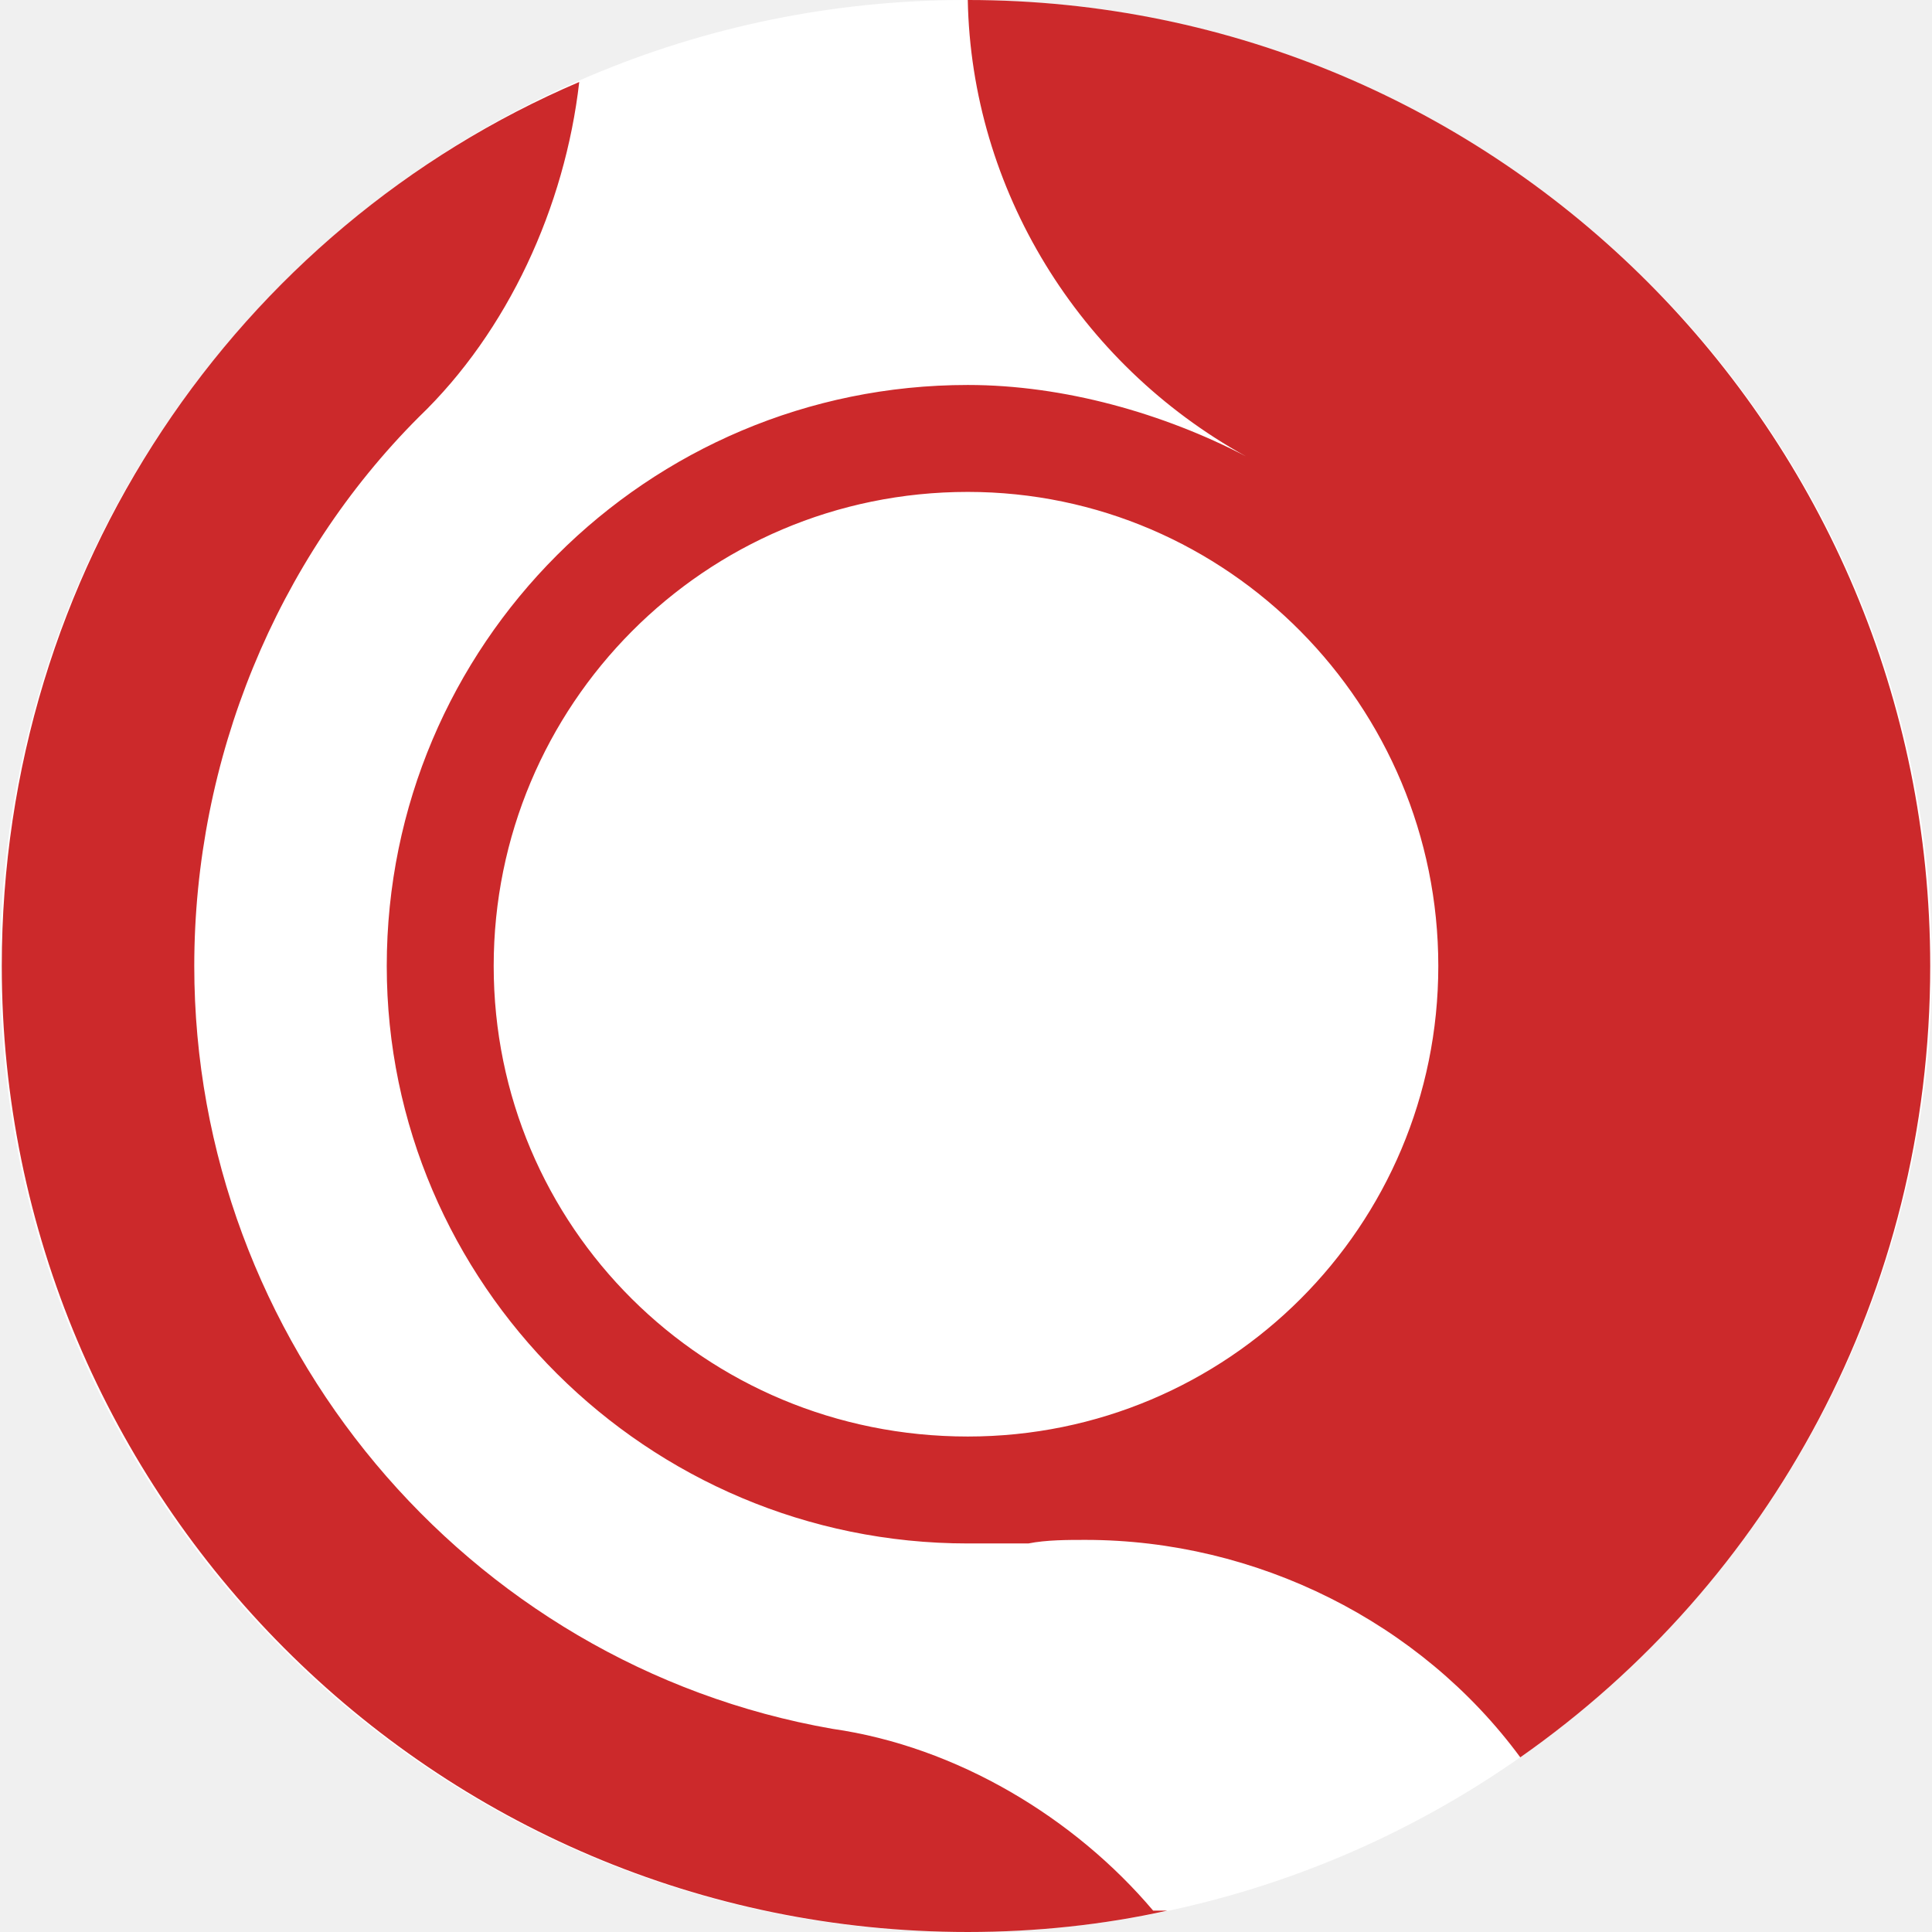
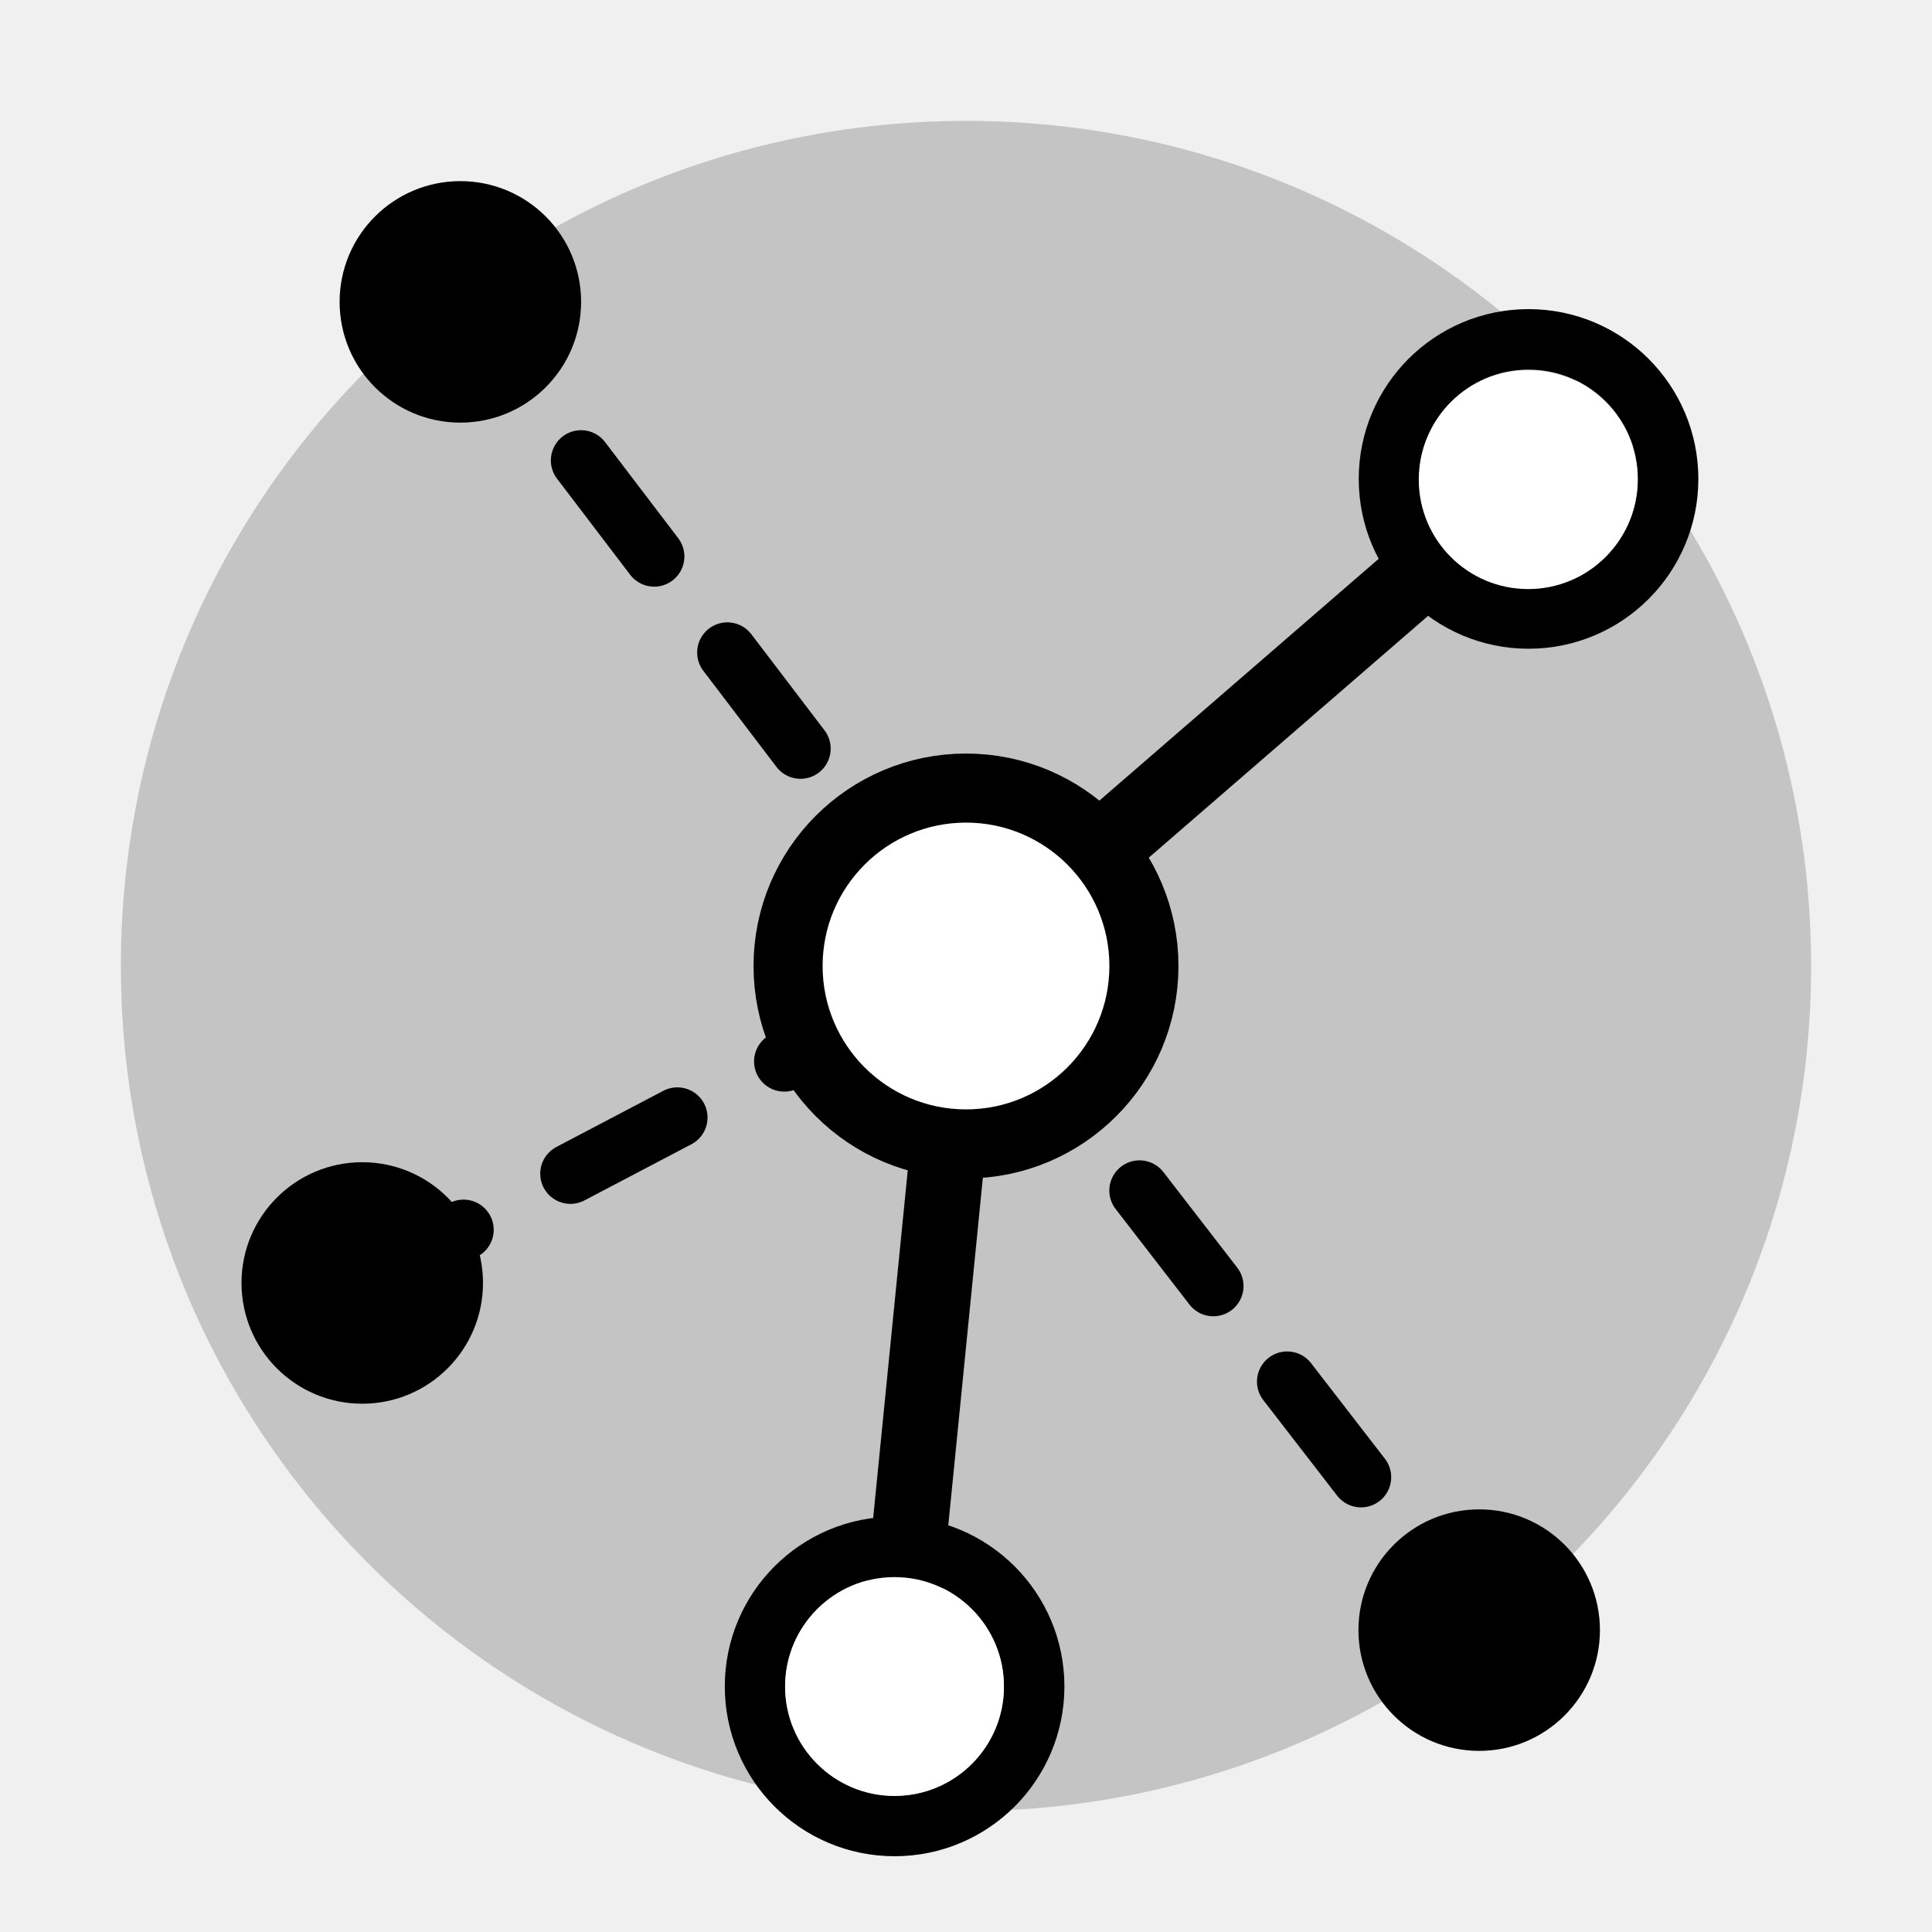
- <svg xmlns="http://www.w3.org/2000/svg" xml:space="preserve" width="256" height="256" version="1.1" style="fill-rule:evenodd" viewBox="0 0 7224.889 7224.889" id="svg2">
+ <svg xmlns="http://www.w3.org/2000/svg" xmlns:ns1="http://www.openswatchbook.org/uri/2009/osb" id="svg2" viewBox="0 0 7224.889 7224.889" style="fill-rule:evenodd" version="1.1" height="256" width="256" xml:space="preserve">
  <defs id="defs4">
+     <linearGradient id="linearGradient9657" ns1:paint="solid">
+       <stop style="stop-color:#c4c4c4;stop-opacity:1;" offset="0" id="stop9659" />
+     </linearGradient>
    <style type="text/css" id="style6">
    .fil2 {fill:black}
    .fil4 {fill:black}
    .fil0 {fill:#333333}
    .fil1 {fill:#999999}
    .fil9 {fill:#E6E6E6}
    .fil8 {fill:white}
    .fil7 {fill:white}
    .fil6 {fill:#CC292B}
    .fil3 {fill:#D12421}
    .fil5 {fill:#CC292B}
   </style>
  </defs>
-   <g id="g4250" transform="matrix(13.33005,0,0,13.33005,-40254.859,-91799.803)">
-     <circle transform="translate(-2292.143,591.6795)" style="fill:#ffffff;fill-rule:evenodd" class="fil1" cx="5583" cy="6566" r="271" id="circle30-4" d="m 5854,6566 c 0,149.669 -121.331,271 -271,271 -149.669,0 -271,-121.331 -271,-271 0,-149.669 121.331,-271 271,-271 149.669,0 271,121.331 271,271 z" />
-     <path style="fill:#cc292b;fill-rule:evenodd" class="fil6" d="m 3291.357,6886.68 c 149,0 270,121 270,271 0,92 -45,173 -115,222 -28,-38 -74,-61 -122,-61 -5,0 -11,0 -16,1 -5,0 -12,0 -17,0 -90,0 -163,-73 -163,-162 0,-90 73,-163 163,-163 27,0 55,8 78,20 -47,-26 -77,-75 -78,-128 z m 56,536 c -18,4 -37,6 -56,6 -150,0 -271,-122 -271,-271 0,-111 66,-207 162,-248 -4,35 -20,70 -45,94 -40,40 -63,96 -63,154 0,105 76,196 179,214 35,5 68,25 90,51 l 4,0 z m 76,-265 c 0,-73 -59,-133 -132,-133 -74,0 -133,60 -133,133 0,73 59,132 133,132 73,0 132,-59 132,-132 z" id="path124-6" />
-   </g>
+   <circle style="fill:#c4c4c4;fill-opacity:1;fill-rule:nonzero;stroke:none;stroke-width:44.676;stroke-linecap:round;stroke-miterlimit:4;stroke-dasharray:0, 44.676, 89.352, 134.027, 178.703, 223.379, 268.055, 312.73, 357.406, 402.082, 446.758, 491.434, 536.109, 580.785, 625.461;stroke-dashoffset:0;stroke-opacity:1" id="path8211" cx="3612.444" cy="3612.444" r="3160.366" />
+   <circle style="fill:#000000;fill-opacity:1;fill-rule:nonzero;stroke:none;stroke-width:1;stroke-miterlimit:4;stroke-dasharray:none;stroke-dashoffset:0;stroke-opacity:1" id="path9127" cx="1721.555" cy="1128.889" r="451.556" />
+   <circle style="fill:#000000;fill-opacity:1;fill-rule:nonzero;stroke:none;stroke-width:1;stroke-miterlimit:4;stroke-dasharray:none;stroke-dashoffset:0;stroke-opacity:1" id="path9127-3" cx="1354.667" cy="4797.777" r="451.556" />
+   <circle style="fill:#000000;fill-opacity:1;fill-rule:nonzero;stroke:none;stroke-width:1;stroke-miterlimit:4;stroke-dasharray:none;stroke-dashoffset:0;stroke-opacity:1" id="path9127-6" cx="5531.555" cy="6095.999" r="451.556" />
+   <ellipse style="fill:none;fill-opacity:1;fill-rule:nonzero;stroke:#000000;stroke-width:226.177;stroke-miterlimit:4;stroke-dasharray:none;stroke-dashoffset:0;stroke-opacity:1" id="path9127-7" cx="5716.121" cy="1790.991" rx="521.912" ry="521.912" />
+   <ellipse style="fill:none;fill-opacity:1;fill-rule:nonzero;stroke:#000000;stroke-width:226.177;stroke-miterlimit:4;stroke-dasharray:none;stroke-dashoffset:0;stroke-opacity:1" id="path9127-7-5" cx="3345.454" cy="6306.545" rx="521.912" ry="521.912" />
+   <circle style="fill:none;fill-opacity:1;fill-rule:nonzero;stroke:#000000;stroke-width:282.222;stroke-miterlimit:4;stroke-dasharray:none;stroke-dashoffset:0;stroke-opacity:1" id="path9127-7-3" cx="3612.444" cy="3612.444" r="653.395" />
+   <path style="fill:none;fill-rule:evenodd;stroke:#000000;stroke-width:225.778;stroke-linecap:round;stroke-linejoin:miter;stroke-opacity:1;stroke-miterlimit:4;stroke-dasharray:451.556,451.556;stroke-dashoffset:158.044" d="M 1721.555,1128.889 3612.444,3612.444" id="path9303" />
+   <path style="fill:none;fill-rule:evenodd;stroke:#000000;stroke-width:225.778;stroke-linecap:round;stroke-linejoin:miter;stroke-opacity:1;stroke-miterlimit:4;stroke-dasharray:451.556,451.556;stroke-dashoffset:587.021" d="M 3612.444,3612.444 1354.667,4797.777" id="path9305" />
+   <path style="fill:none;fill-rule:evenodd;stroke:#000000;stroke-width:282.222;stroke-linecap:butt;stroke-linejoin:miter;stroke-opacity:1;stroke-miterlimit:4;stroke-dasharray:none" d="M 3612.444,3612.444 5715,1792.111" id="path9307" />
+   <path style="fill:none;fill-rule:evenodd;stroke:#000000;stroke-width:225.778;stroke-linecap:round;stroke-linejoin:miter;stroke-opacity:1;stroke-miterlimit:4;stroke-dasharray:451.556,451.556;stroke-dashoffset:745.066" d="m 3612.444,3612.444 1919.111,2483.555" id="path9309" />
+   <path style="fill:none;fill-rule:evenodd;stroke:#000000;stroke-width:282.222;stroke-linecap:butt;stroke-linejoin:miter;stroke-opacity:1;stroke-miterlimit:4;stroke-dasharray:none" d="M 3612.444,3612.444 3344.334,6307.666" id="path9311" />
+   <circle style="fill:#ffffff;fill-opacity:1;fill-rule:nonzero;stroke:none;stroke-width:225.778;stroke-miterlimit:4;stroke-dasharray:none;stroke-dashoffset:0;stroke-opacity:1" id="path9197" cx="3612.444" cy="3612.444" r="536.222" />
+   <circle style="fill:#ffffff;fill-opacity:1;fill-rule:nonzero;stroke:none;stroke-width:8;stroke-linecap:round;stroke-miterlimit:4;stroke-dasharray:16, 16;stroke-dashoffset:26.4;stroke-opacity:1" id="path9313" cx="3345.057" cy="6306.942" r="409.222" />
+   <circle style="fill:#ffffff;fill-opacity:1;fill-rule:nonzero;stroke:none;stroke-width:8;stroke-linecap:round;stroke-miterlimit:4;stroke-dasharray:16, 16;stroke-dashoffset:26.4;stroke-opacity:1" id="path9313-9" cx="5714.82" cy="1793.664" r="409.222" />
</svg>
